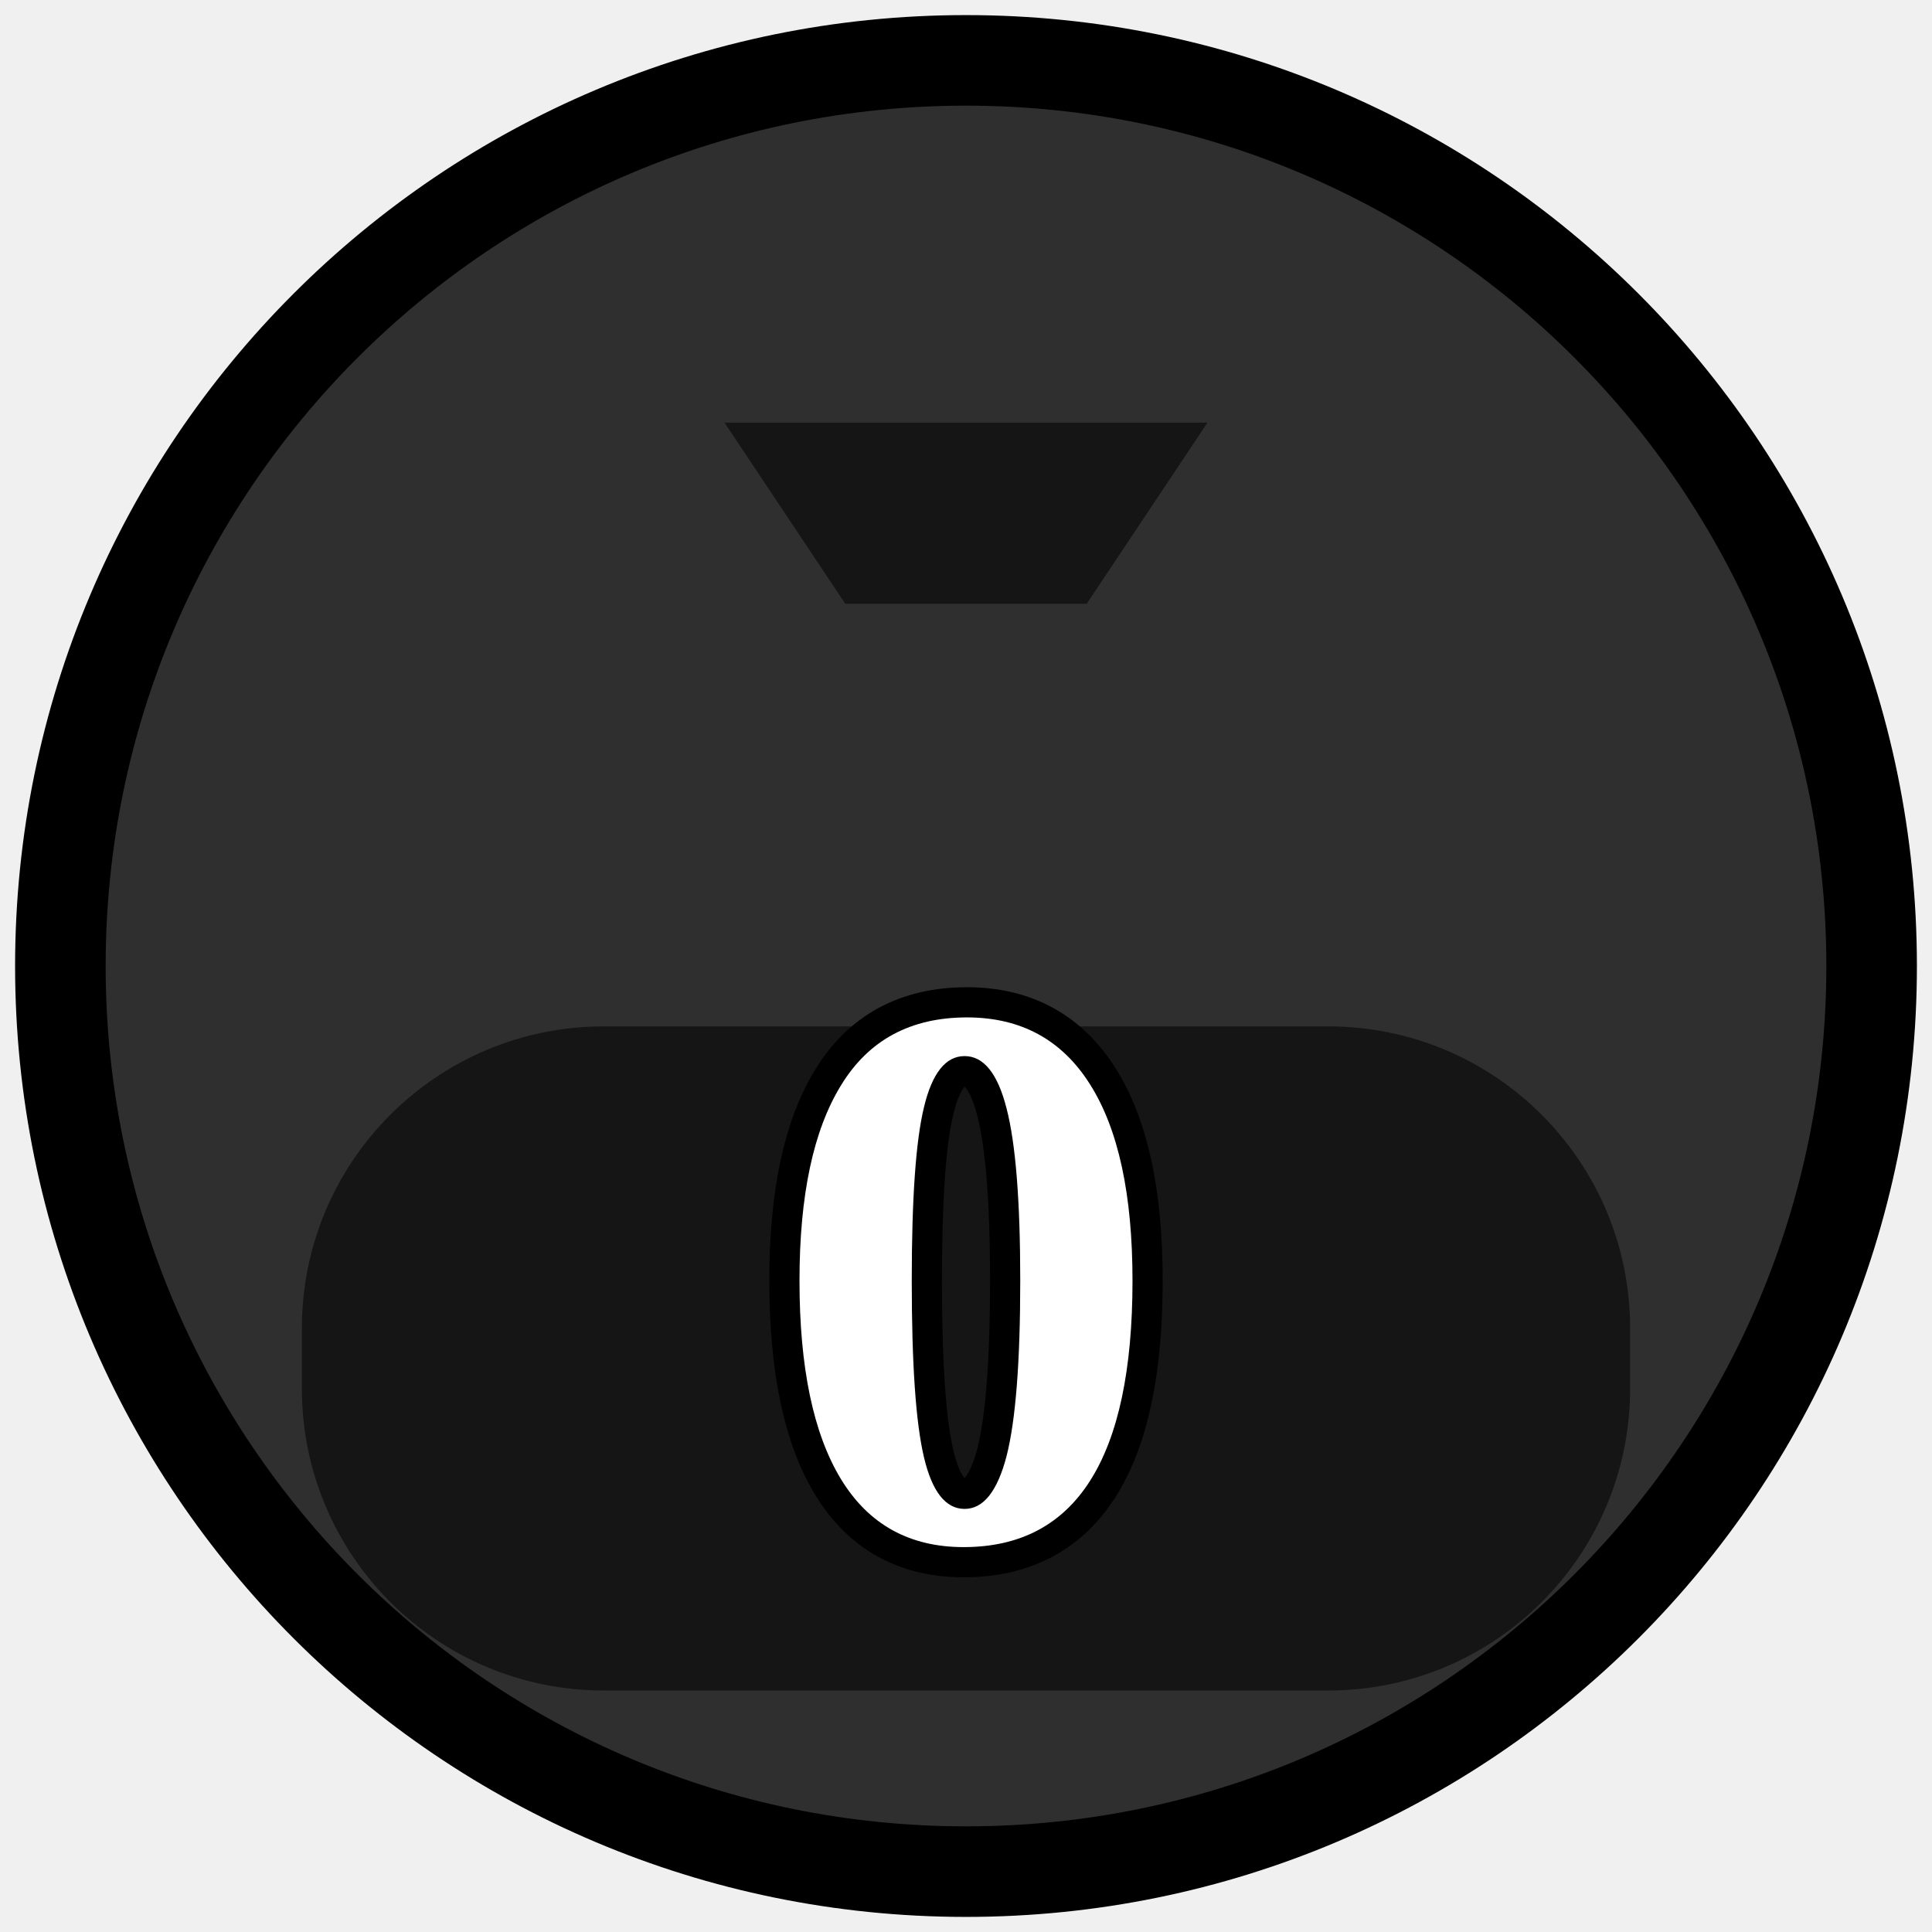
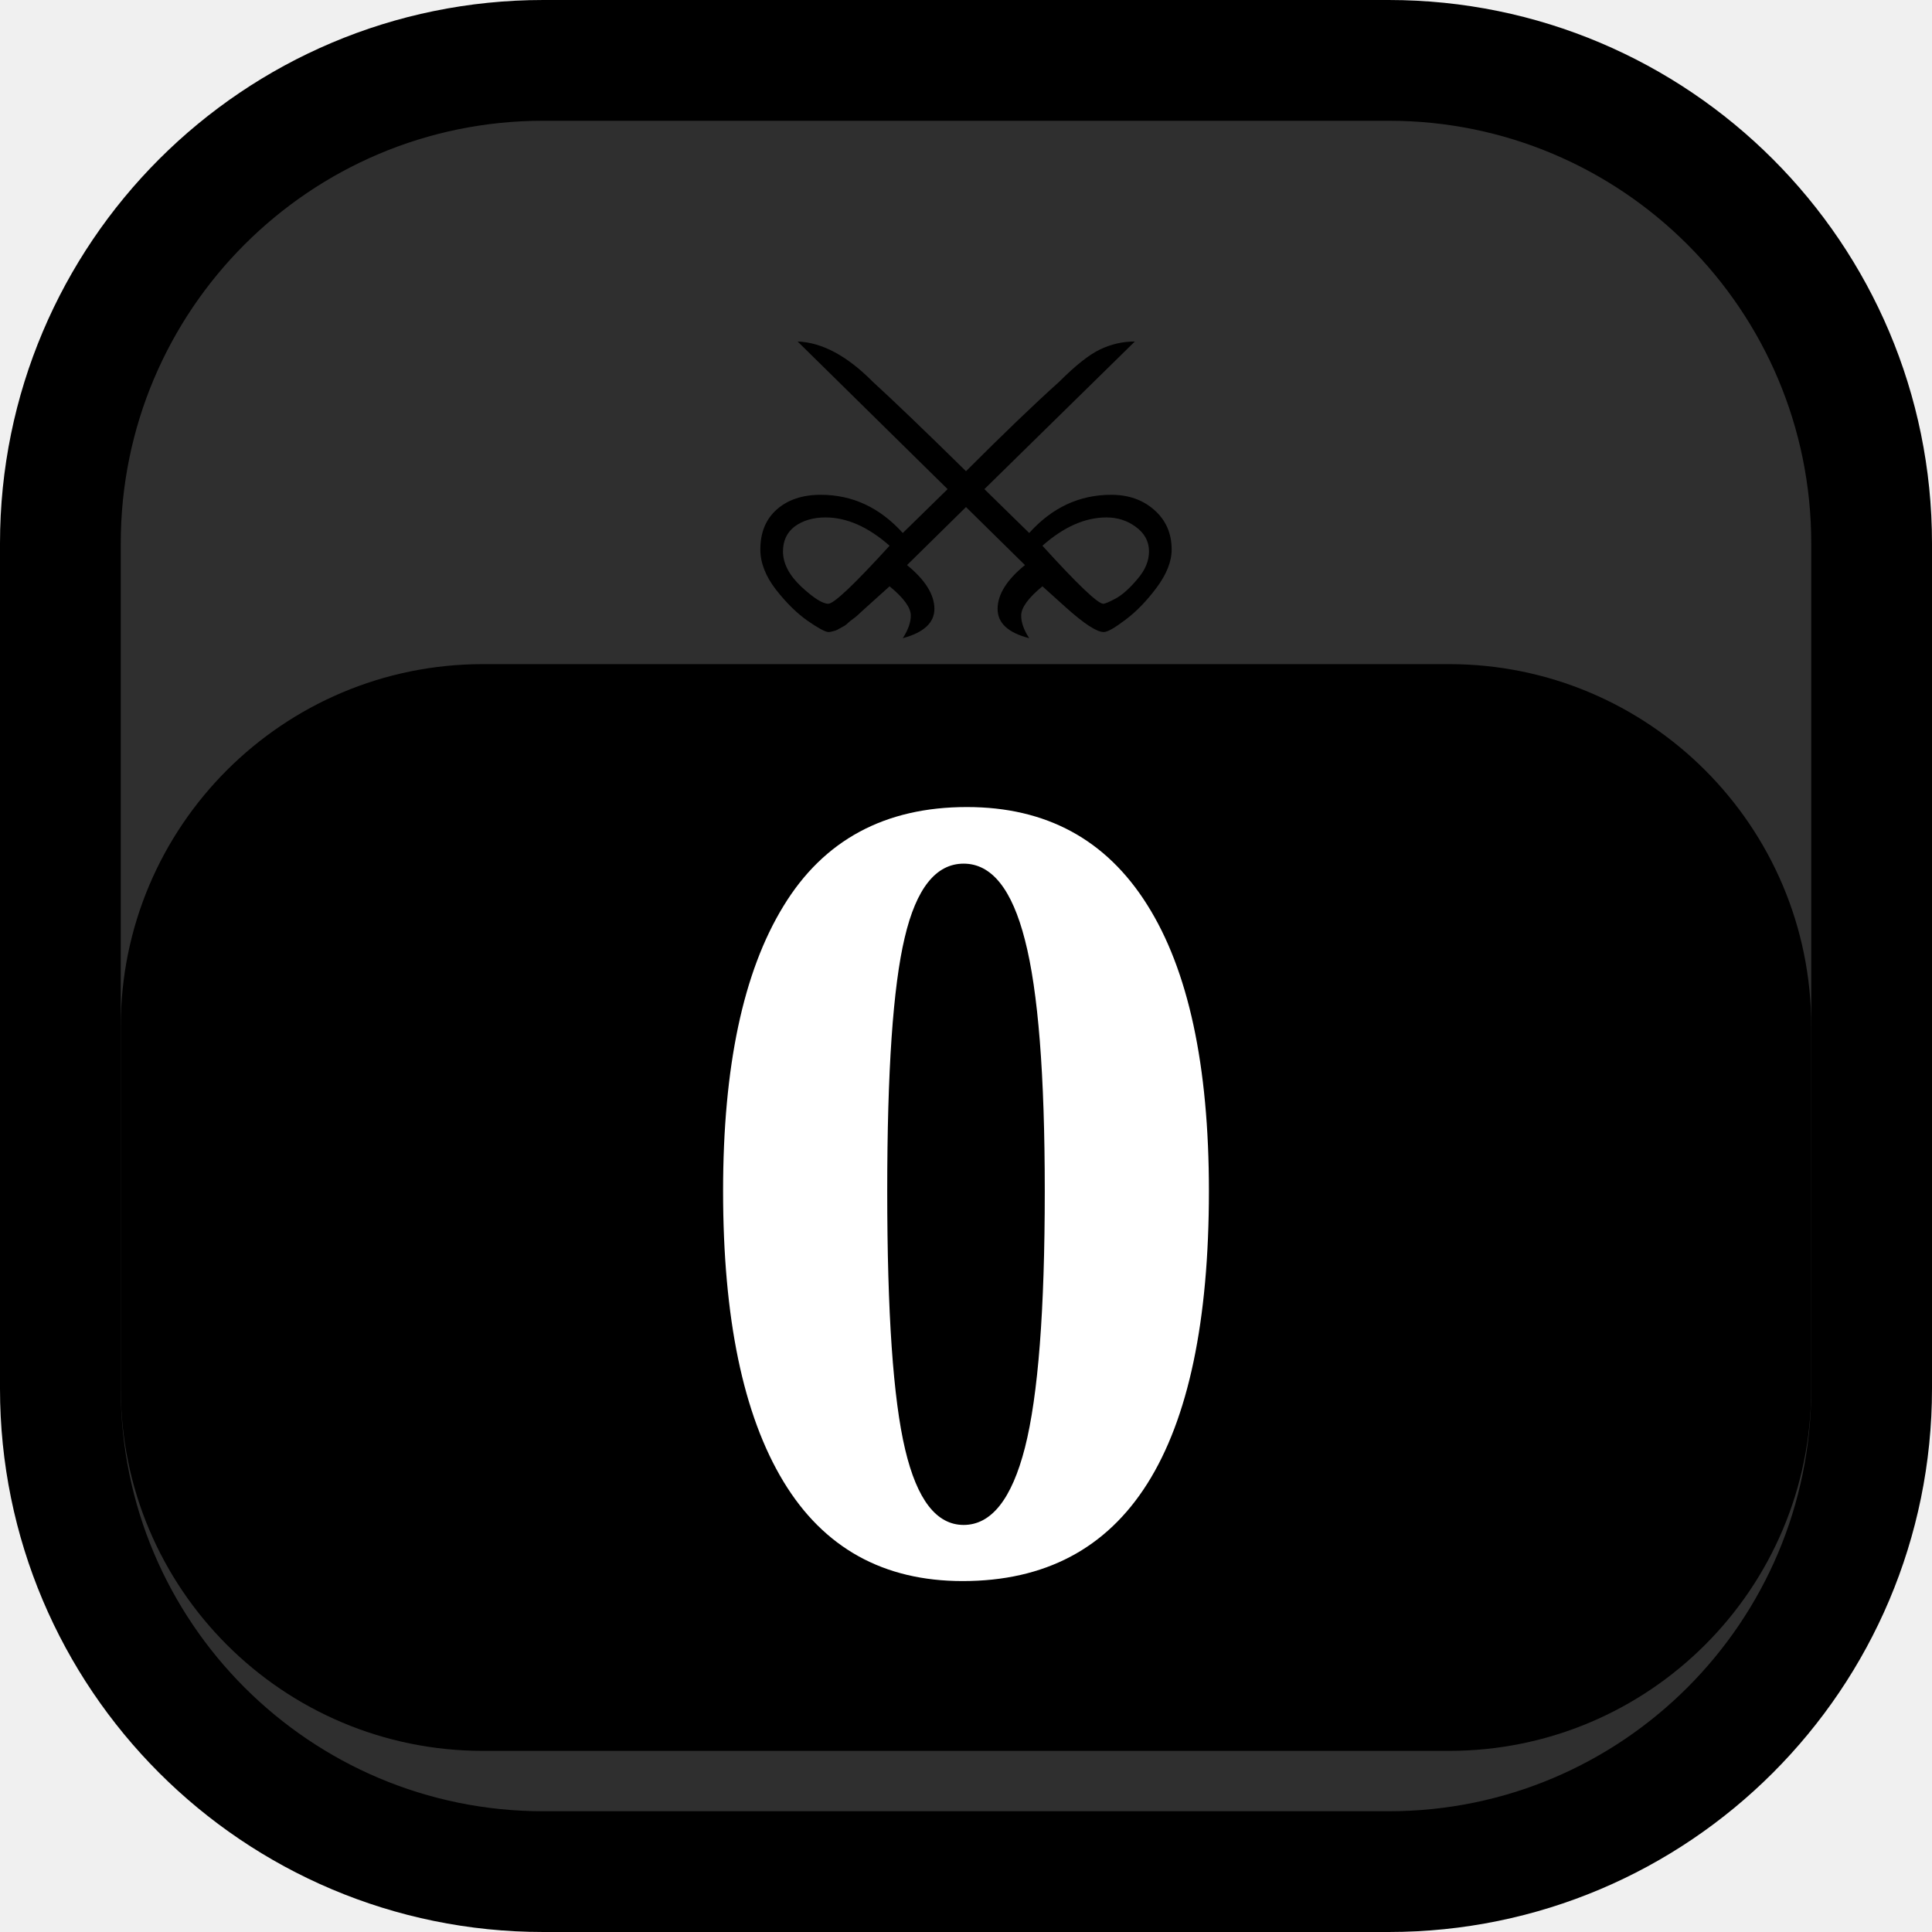
<svg xmlns="http://www.w3.org/2000/svg" width="64" height="64" viewBox="0 0 64 64">
-   <circle cx="32" cy="32" r="30" fill="#2f2f2f" stroke="#000" stroke-width="3" />
-   <path d="M24 14 L40 14 L36 20 L28 20 Z" fill="#111" opacity="0.85" />
-   <rect x="10" y="34" width="44" height="22" rx="10" fill="rgba(0,0,0,0.55)" />
-   <text x="32" y="51" text-anchor="middle" font-size="26" font-weight="900" fill="#ffffff" stroke="#000" stroke-width="2" paint-order="stroke">
+   <rect x="2" y="2" width="60" height="60" rx="16" fill="#2f2f2f" stroke="#000" stroke-width="4" />
+   <text x="32" y="20" text-anchor="middle" font-size="14" font-weight="900" fill="#000">
+     ⚔
+   </text>
+   <rect x="4" y="22" width="56" height="36" rx="12" fill="#000" />
+   <text x="32" y="52" text-anchor="middle" font-size="38" font-weight="900" fill="#fff" stroke="#000" stroke-width="3" paint-order="stroke">
    0
  </text>
</svg>
